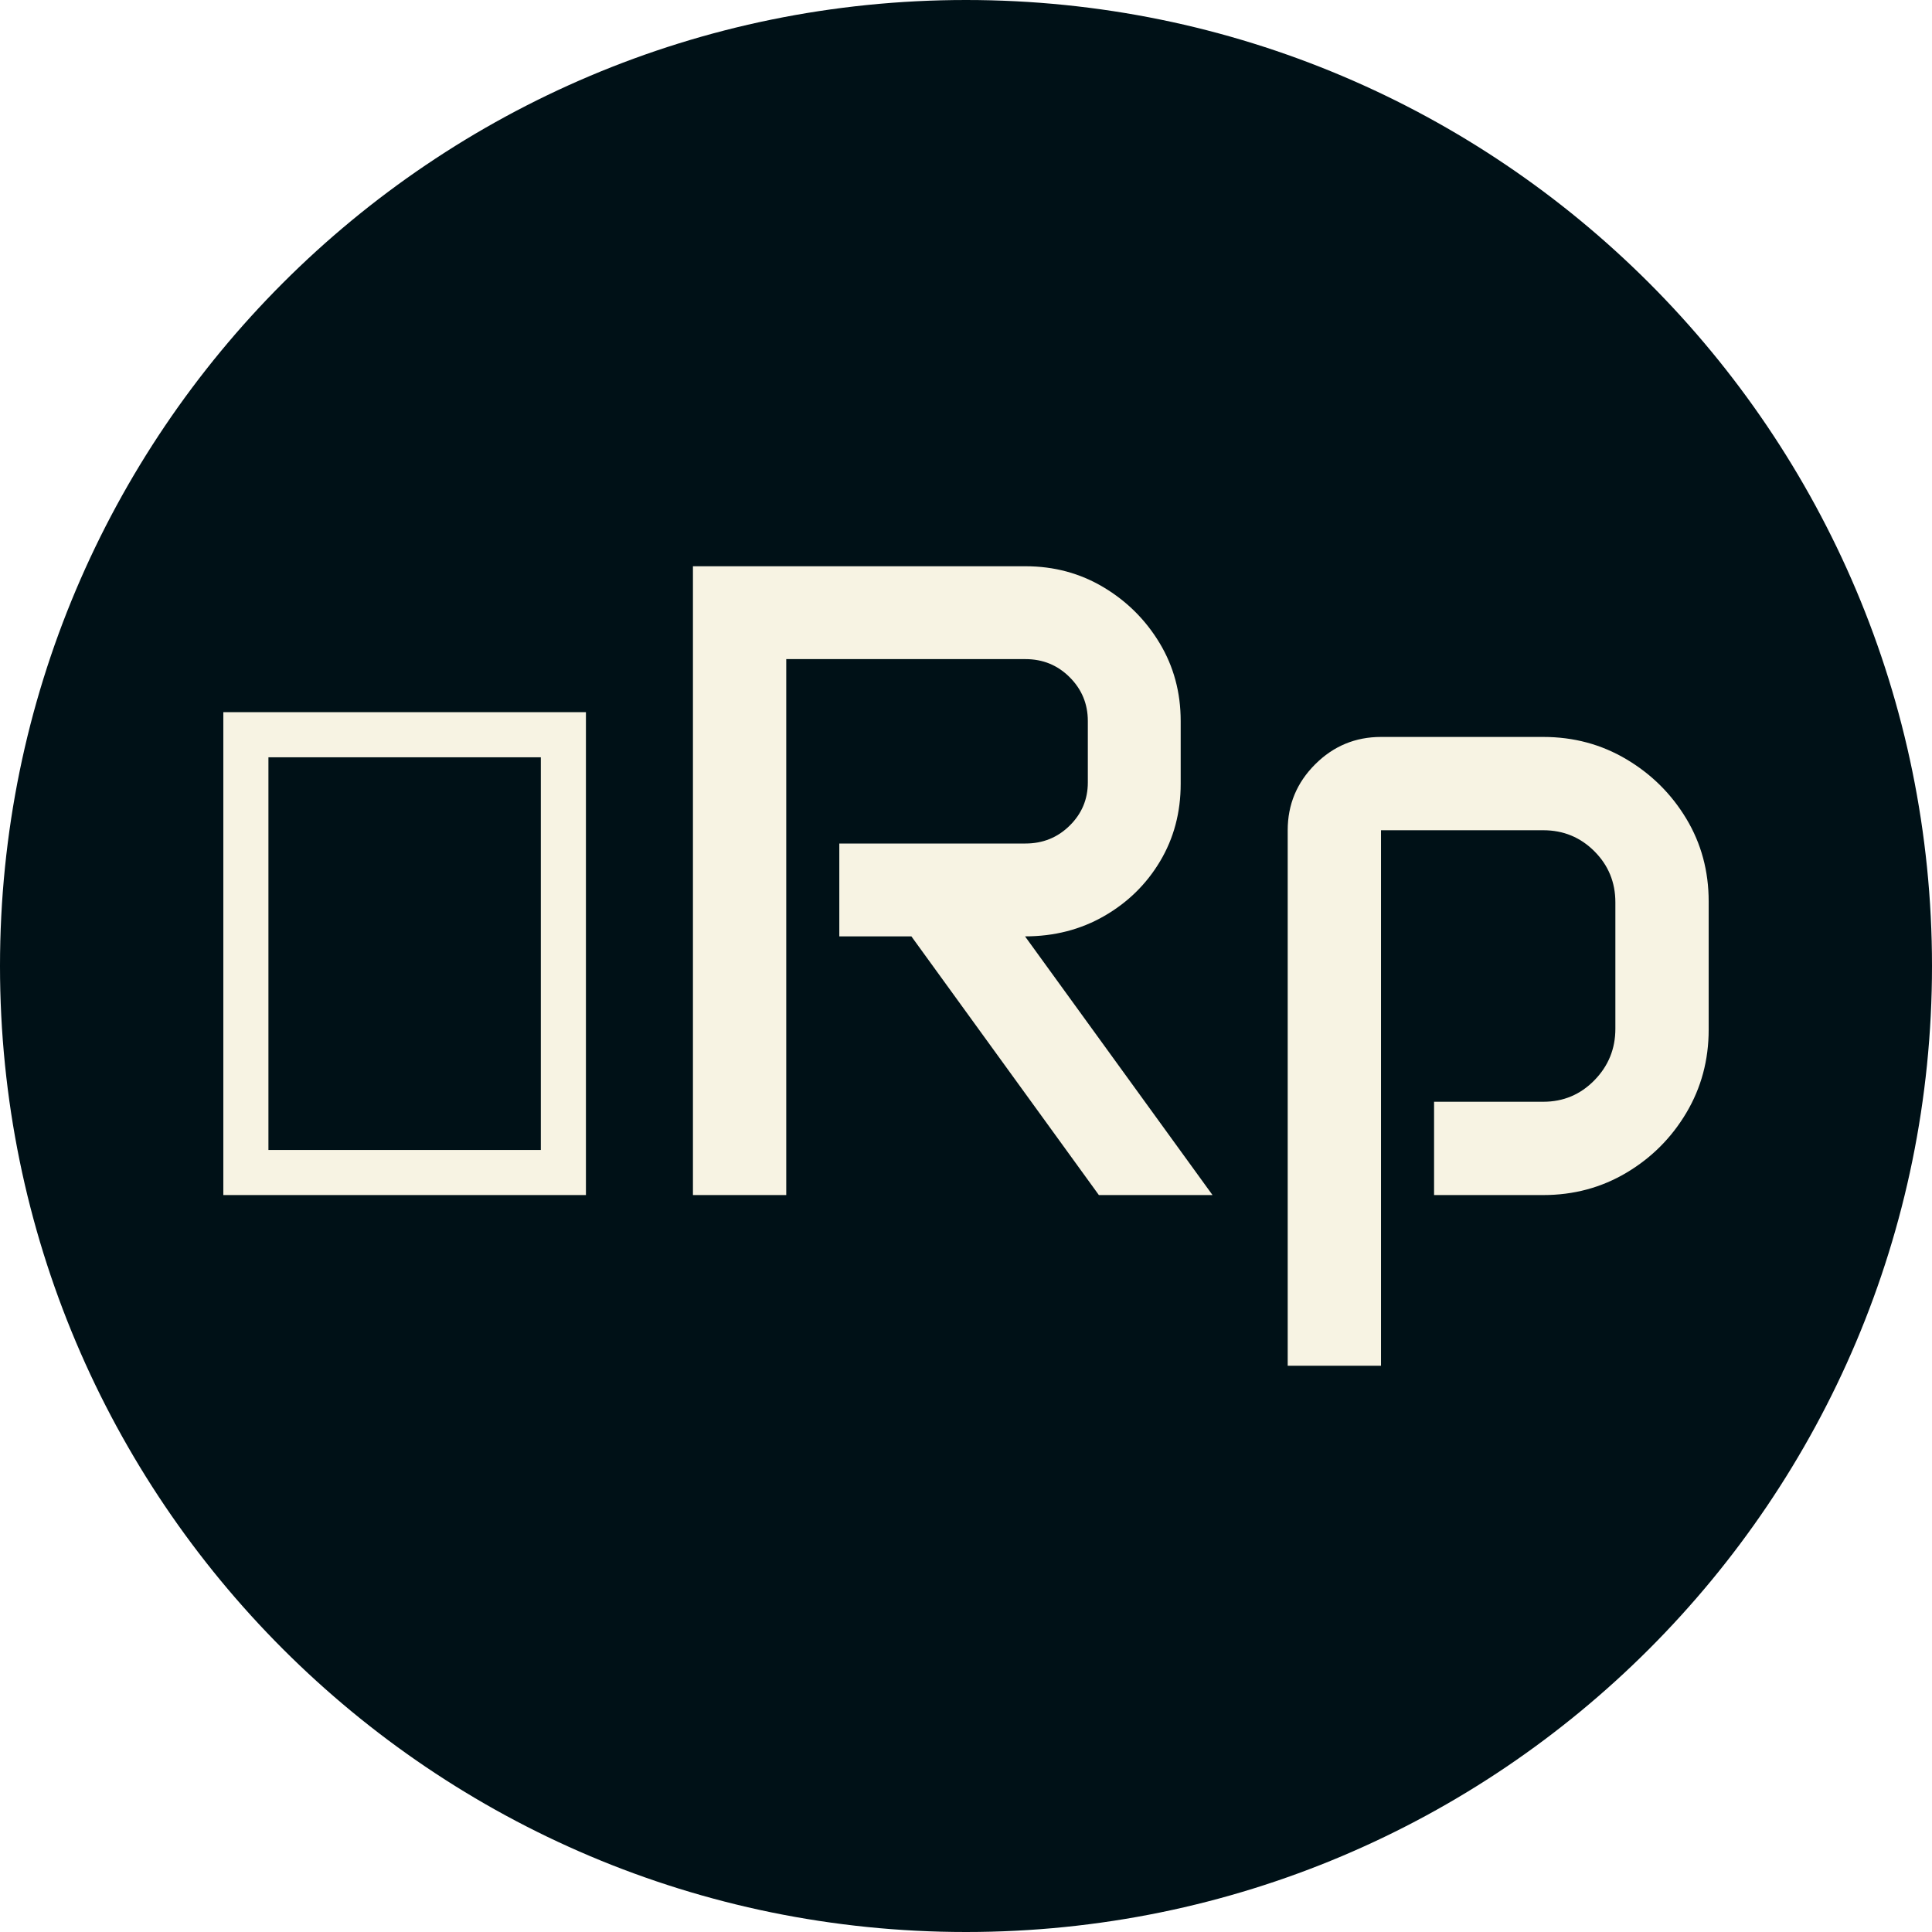
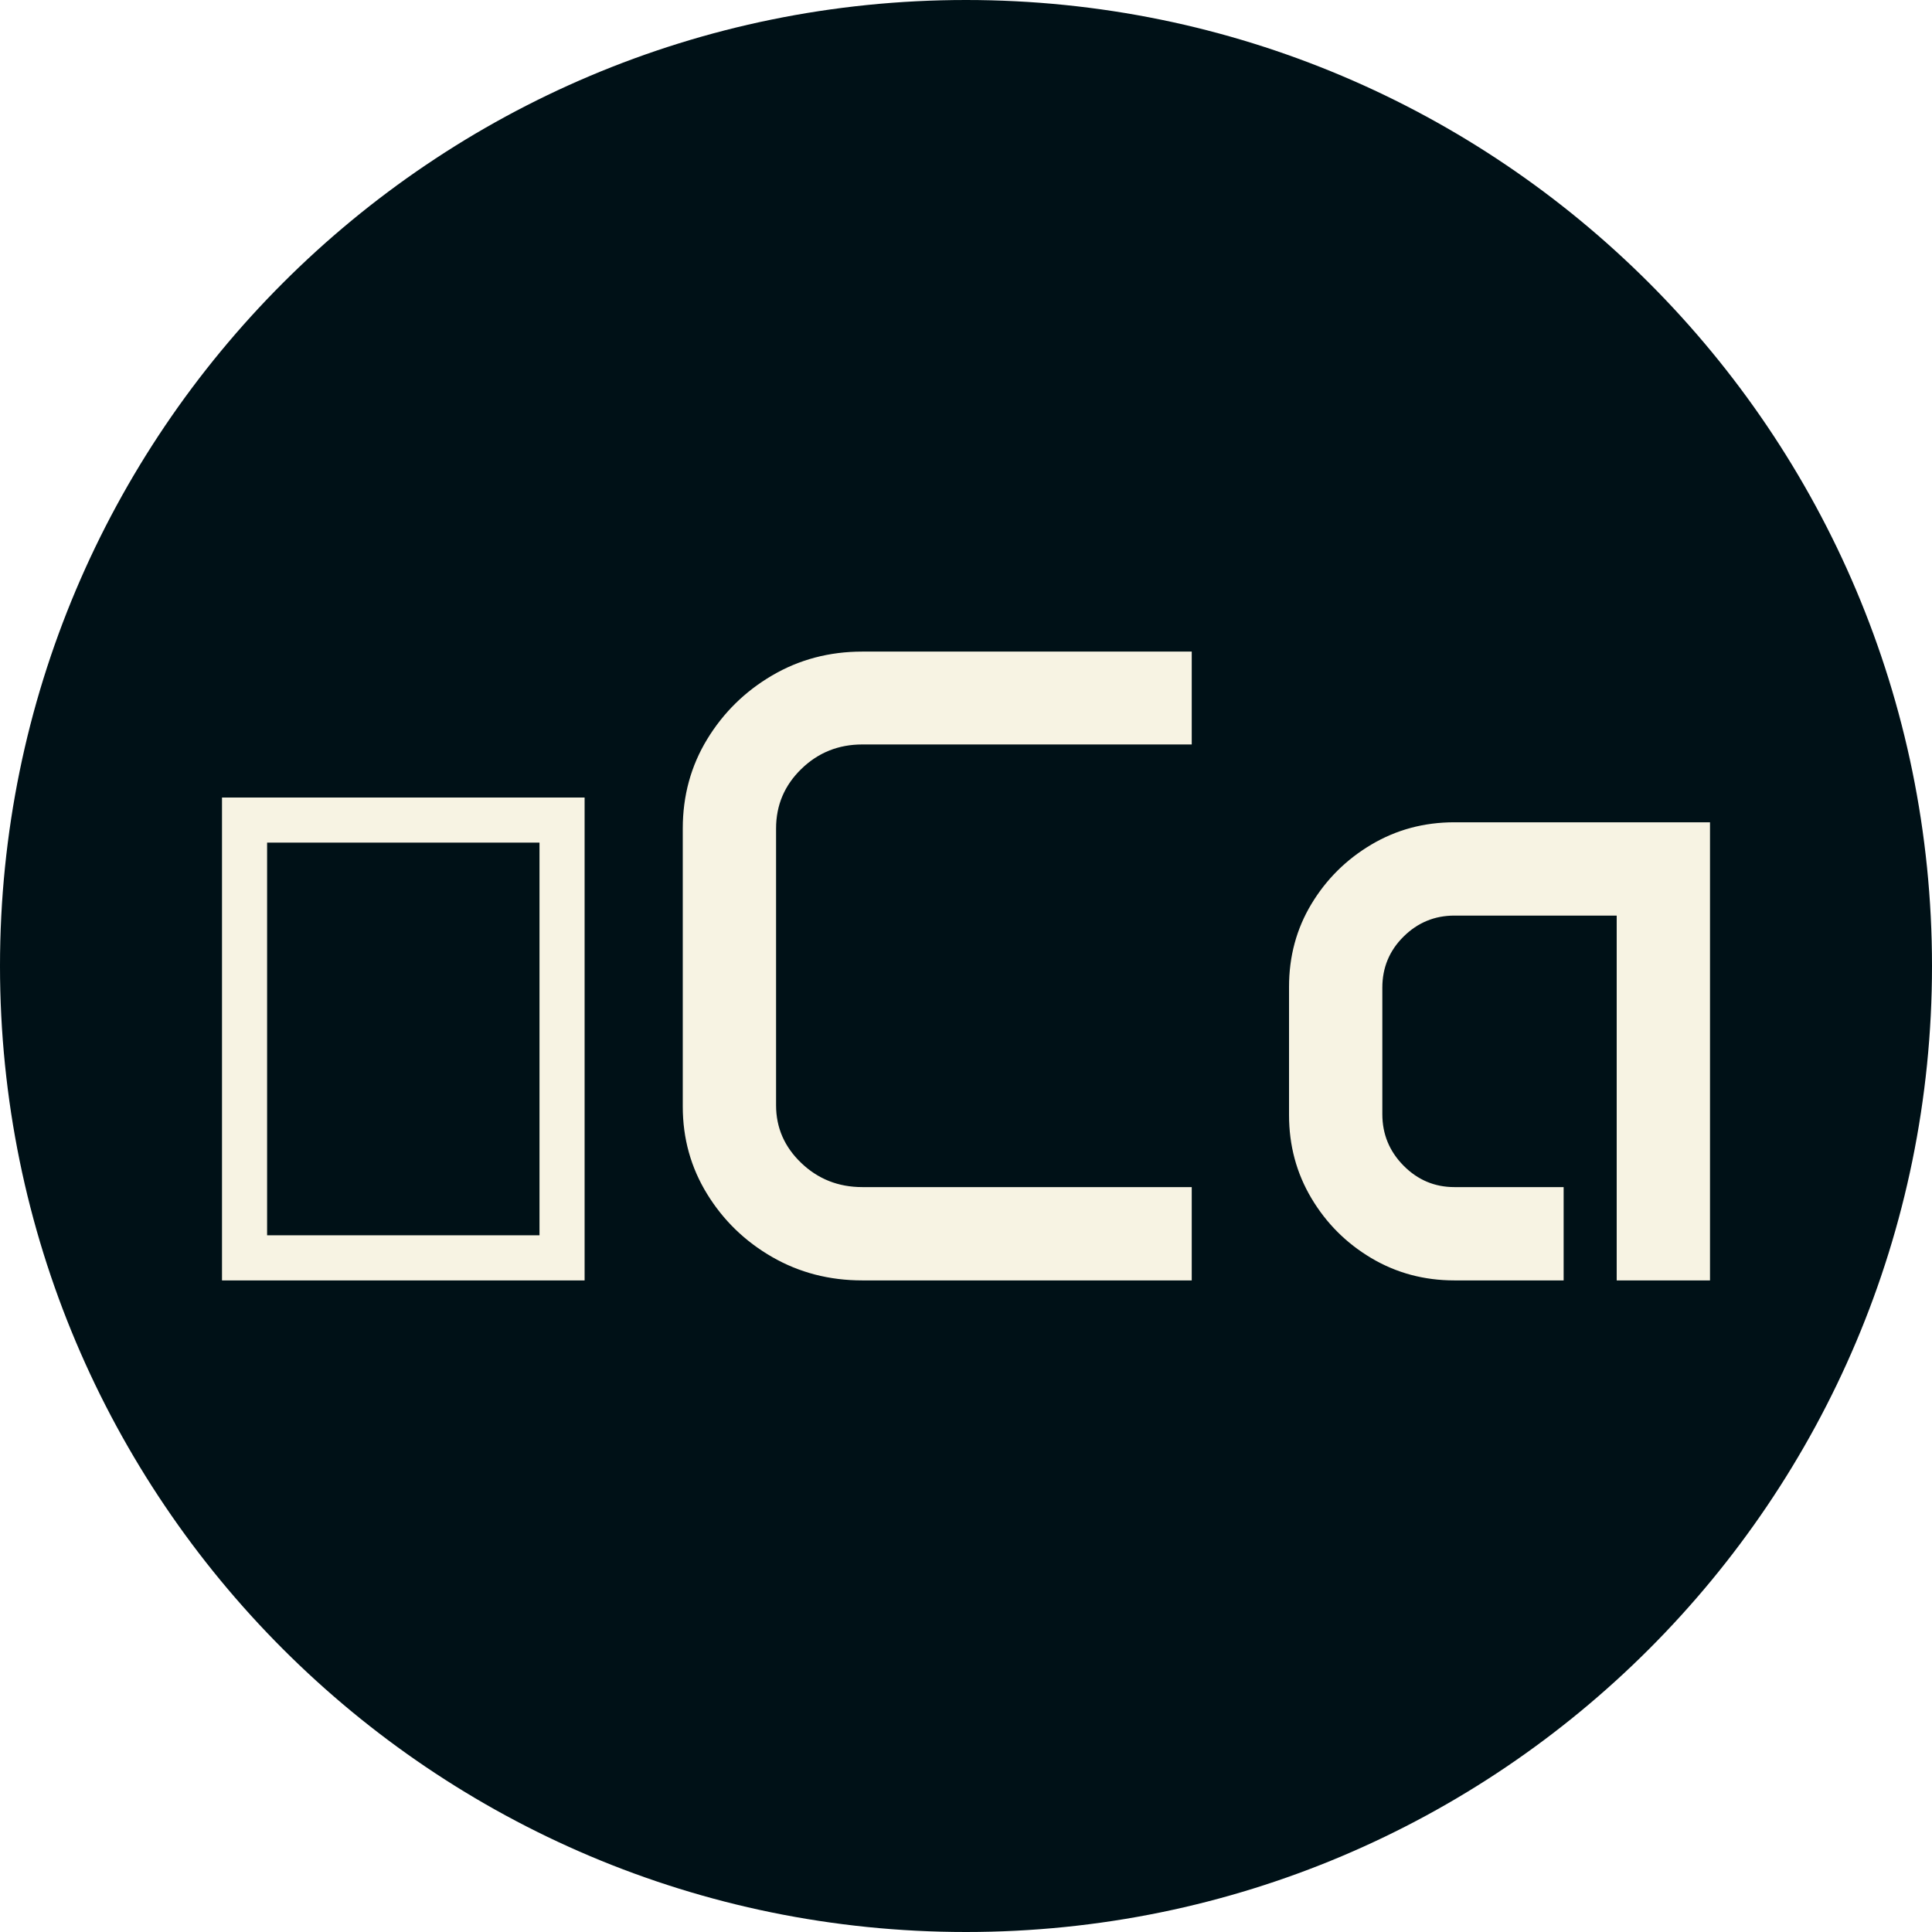
<svg xmlns="http://www.w3.org/2000/svg" viewBox="0 0 512 512">
  <circle cx="256" cy="256" r="256" fill="#001117" />
-   <path d="M11.953 0L11.953-127.969L108.047-127.969L108.047 0L11.953 0ZM23.906-11.953L96.094-11.953L96.094-116.016L23.906-116.016L23.906-11.953ZM136.406 0L136.406-166.641L224.531-166.641Q235.898-166.641 245.215-161.074Q254.531-155.508 260.098-146.250Q265.664-136.992 265.664-125.625L265.664-125.625L265.664-108.984Q265.664-97.617 260.215-88.477Q254.766-79.336 245.391-73.945Q236.016-68.555 224.414-68.555L224.414-68.555L274.102 0L243.984 0L194.297-68.555L175.195-68.555L175.195-93.164L224.531-93.164Q231.445-93.164 236.250-97.910Q241.055-102.656 241.055-109.336L241.055-109.336L241.055-125.625Q241.055-132.422 236.250-137.227Q231.445-142.031 224.531-142.031L224.531-142.031L161.133-142.031L161.133 0L136.406 0ZM294.023 45.234L294.023-96.680Q294.023-106.875 301.289-114.141Q308.555-121.406 318.750-121.406L318.750-121.406L361.758-121.406Q373.828-121.406 383.789-115.488Q393.750-109.570 399.668-99.727Q405.586-89.883 405.586-77.813L405.586-77.813L405.586-43.828Q405.586-31.758 399.668-21.797Q393.750-11.836 383.789-5.918Q373.828 0 361.758 0L361.758 0L332.813 0L332.813-24.727L361.758-24.727Q369.727-24.727 375.293-30.410Q380.859-36.094 380.859-44.063L380.859-44.063L380.859-77.578Q380.859-85.547 375.293-91.113Q369.727-96.680 361.758-96.680L361.758-96.680L318.750-96.680L318.750 45.234L294.023 45.234Z" fill="#f7f3e3" transform="translate(47.2305, 316.7035)" />
+   <path d="M11.953 0L11.953-127.969L108.047-127.969L108.047 0L11.953 0ZM23.906-11.953L96.094-11.953L96.094-116.016L23.906-116.016L23.906-11.953ZM134.063-46.055L134.063-119.766Q134.063-132.773 140.508-143.379Q146.953-153.984 157.734-160.313Q168.516-166.641 181.641-166.641L181.641-166.641L268.945-166.641L268.945-142.031L181.641-142.031Q172.148-142.031 165.469-135.527Q158.789-129.023 158.789-119.766L158.789-119.766L158.789-46.406Q158.789-37.500 165.469-31.113Q172.148-24.727 181.641-24.727L181.641-24.727L268.945-24.727L268.945 0L181.641 0Q168.516 0 157.734-6.211Q146.953-12.422 140.508-22.910Q134.063-33.398 134.063-46.055L134.063-46.055ZM294.727-43.828L294.727-77.813Q294.727-89.883 300.645-99.727Q306.563-109.570 316.523-115.488Q326.484-121.406 338.555-121.406L338.555-121.406L406.289-121.406L406.289 0L381.563 0L381.563-96.680L338.555-96.680Q330.703-96.680 325.078-91.113Q319.453-85.547 319.453-77.578L319.453-77.578L319.453-44.063Q319.453-36.094 325.078-30.410Q330.703-24.727 338.555-24.727L338.555-24.727L367.500-24.727L367.500 0L338.555 0Q326.484 0 316.523-5.918Q306.563-11.836 300.645-21.797Q294.727-31.758 294.727-43.828L294.727-43.828Z" fill="#f7f3e3" transform="translate(46.879, 339.3205)" />
</svg>
